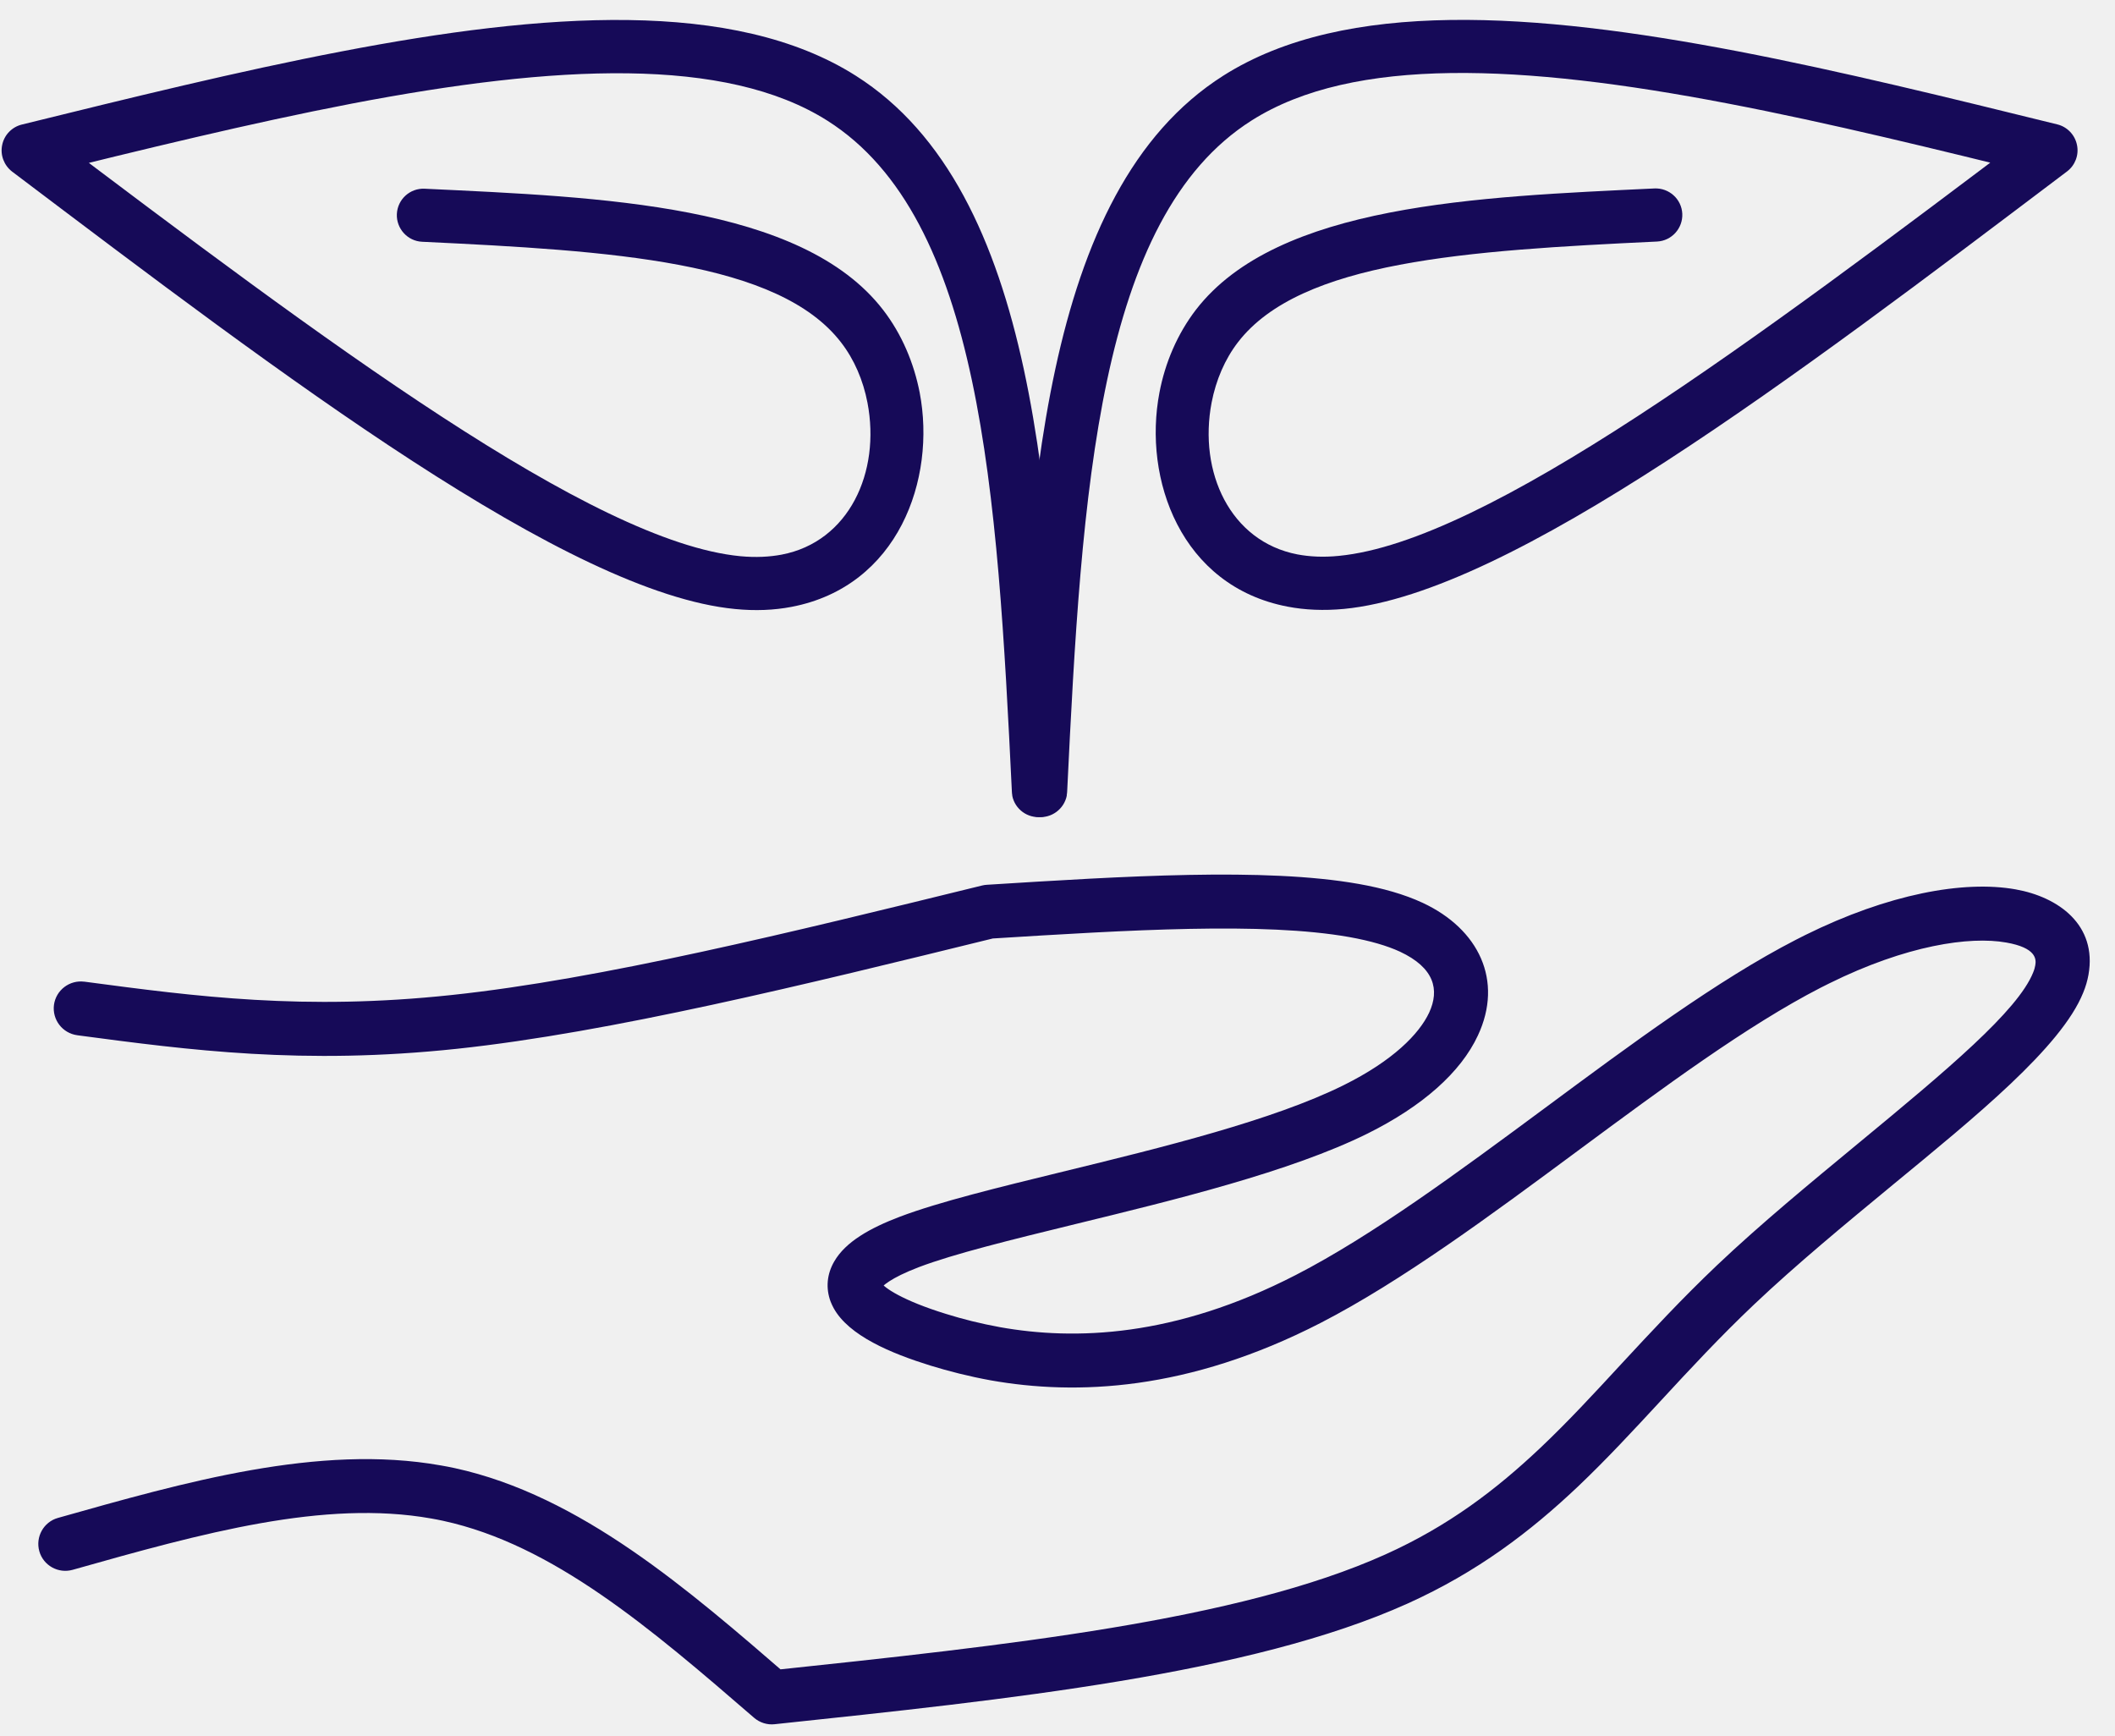
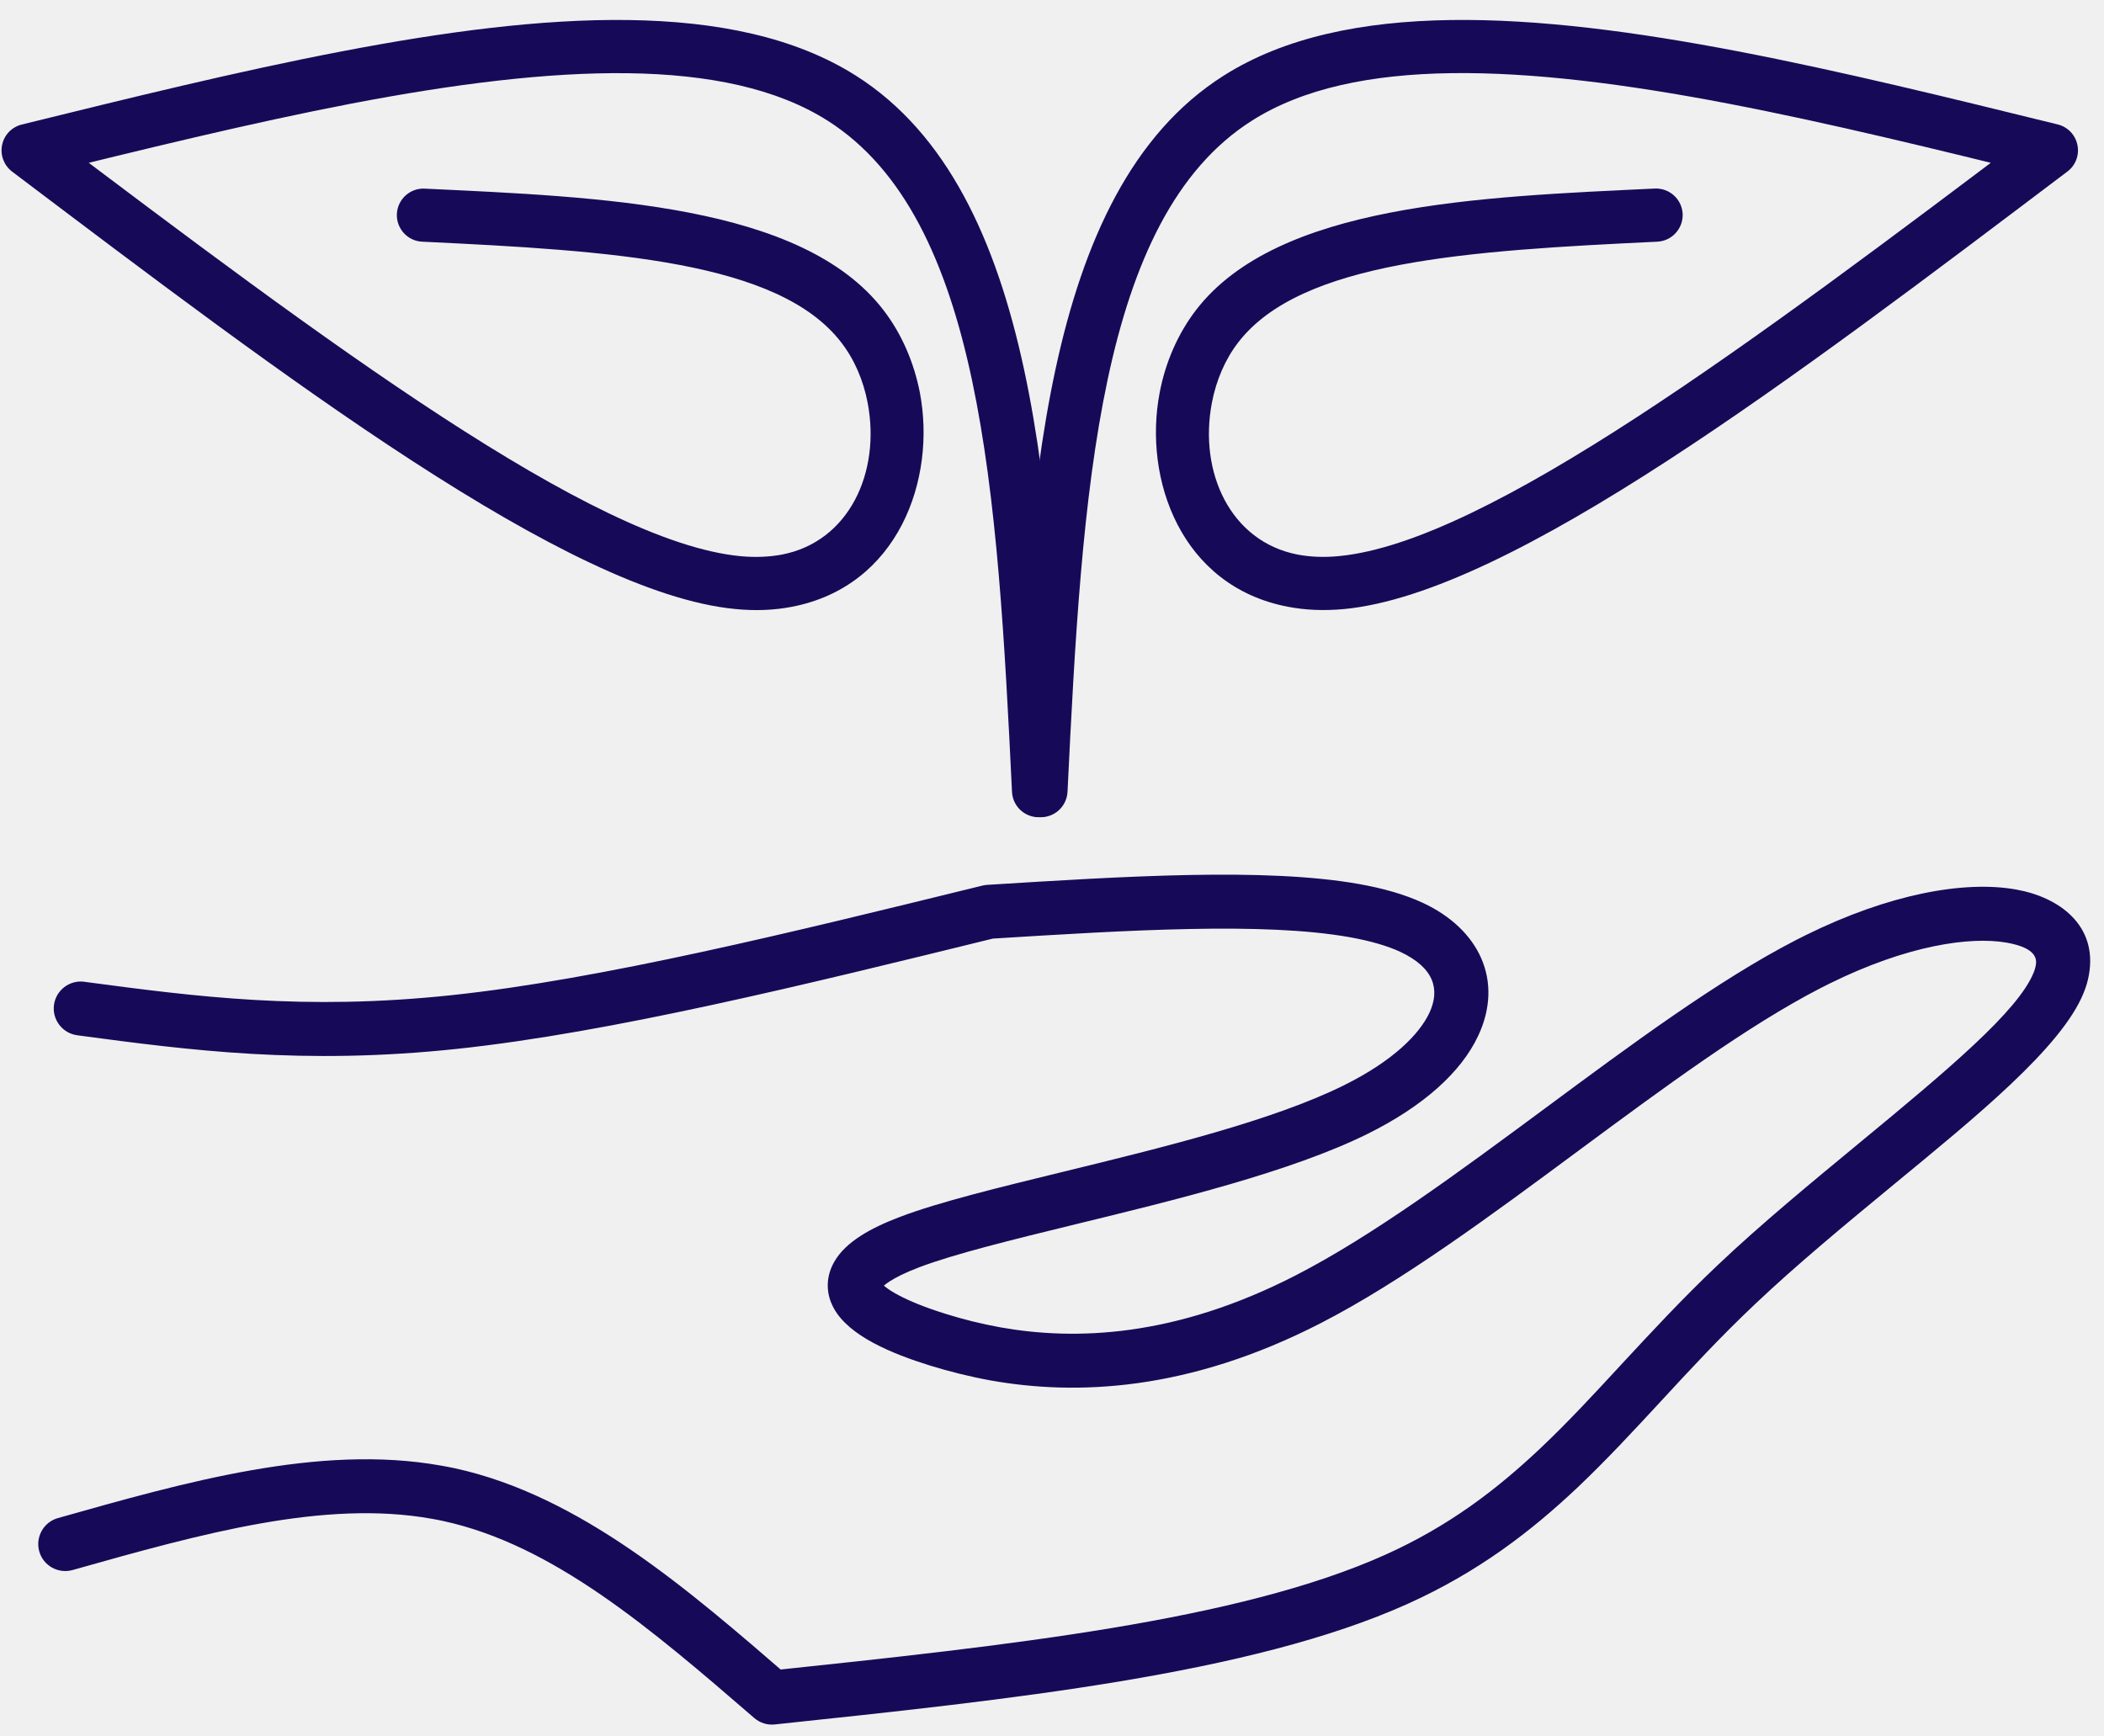
- <svg xmlns="http://www.w3.org/2000/svg" version="1.1" width="39" height="32" viewBox="0 0 39 32">
-   <path fill="#160a58" d="M1.554 18.101l0.020 0.003c2.039 0.271 4.032 0.534 6.751 0.244 2.749-0.291 6.244-1.15 9.786-2.020 0.029-0.007 0.059-0.012 0.088-0.013 2.512-0.157 5.125-0.323 6.857-0.015 0.434 0.077 0.837 0.189 1.178 0.348 1.035 0.483 1.492 1.433 1.018 2.446-0.316 0.68-1.022 1.305-2.034 1.808-1.421 0.705-3.581 1.229-5.389 1.67-1.199 0.293-2.234 0.547-2.884 0.793-0.535 0.204-0.683 0.359-0.702 0.394 0.008-0.017 0.019-0.067 0.003-0.109-0.002-0.003-0.003-0.005-0.003-0.005 0.054 0.098 0.402 0.337 1.204 0.584 0.301 0.094 0.633 0.178 0.995 0.244 1.374 0.244 3.214 0.19 5.453-0.963 1.416-0.729 2.992-1.894 4.603-3.086 1.569-1.162 3.173-2.352 4.62-3.096 0.057-0.030 0.116-0.059 0.174-0.088 1.523-0.753 2.914-1.012 3.877-0.84 0.786 0.14 1.505 0.653 1.342 1.574-0.020 0.111-0.052 0.222-0.098 0.332-0.404 1.005-1.997 2.295-3.507 3.539-0.879 0.726-1.781 1.47-2.559 2.207-0.631 0.598-1.182 1.192-1.724 1.779-0.502 0.542-0.998 1.079-1.53 1.584-0.872 0.825-1.845 1.571-3.14 2.155-2.889 1.301-7.345 1.766-11.67 2.224-0.136 0.015-0.273-0.029-0.377-0.118-1.919-1.66-3.712-3.194-5.736-3.633-0.071-0.015-0.143-0.030-0.215-0.042-1.978-0.352-4.222 0.269-6.616 0.946-0.264 0.074-0.54-0.079-0.614-0.343s0.079-0.54 0.343-0.614c2.332-0.658 4.813-1.369 7.061-0.968 0.084 0.015 0.17 0.030 0.254 0.049 2.32 0.505 4.31 2.241 6.175 3.854l-0.379-0.12c4.394-0.465 8.657-0.921 11.365-2.141 1.167-0.525 2.049-1.199 2.864-1.97 0.505-0.478 0.98-0.992 1.485-1.539 0.54-0.582 1.113-1.202 1.769-1.825 0.808-0.766 1.739-1.532 2.611-2.253 1.641-1.354 2.934-2.439 3.217-3.143 0.022-0.052 0.034-0.098 0.040-0.135 0.020-0.114 0.017-0.322-0.535-0.419-0.675-0.12-1.842 0.050-3.263 0.753-0.052 0.025-0.106 0.052-0.158 0.079-1.36 0.7-2.894 1.835-4.485 3.012-1.589 1.177-3.236 2.397-4.737 3.17-2.448 1.259-4.51 1.338-6.084 1.059-0.407-0.074-0.779-0.17-1.114-0.273-0.721-0.224-1.503-0.549-1.783-1.061-0.020-0.035-0.037-0.076-0.054-0.116-0.094-0.249-0.069-0.51 0.066-0.742 0.209-0.364 0.665-0.618 1.21-0.825 0.722-0.274 1.832-0.544 3.002-0.83 1.85-0.451 3.882-0.95 5.182-1.596 0.909-0.451 1.391-0.943 1.576-1.337 0.195-0.423 0.098-0.827-0.539-1.125-0.237-0.109-0.547-0.2-0.933-0.269-1.586-0.281-4.052-0.131-6.62 0.029l0.088-0.013c-3.519 0.865-7.088 1.742-9.919 2.044-2.845 0.303-4.939 0.025-6.987-0.247l-0.020-0.003c-0.271-0.037-0.463-0.286-0.428-0.559 0.037-0.273 0.288-0.463 0.559-0.428z" />
-   <path fill="#160a58" d="M18.665 14.67c0.049 0.253 0.285 0.424 0.539 0.394 0.256-0.030 0.444-0.254 0.433-0.51-0.256-5.261-0.483-11.020-3.857-13.158-2.249-1.426-5.763-1.162-9.481-0.448-1.901 0.364-3.907 0.859-5.897 1.349-0.183 0.045-0.325 0.192-0.362 0.377-0.039 0.185 0.034 0.375 0.183 0.49 5.012 3.786 10.249 7.769 13.332 8.066 0.372 0.037 0.719 0.022 1.042-0.040 1.968-0.377 2.667-2.354 2.362-3.949-0.106-0.545-0.328-1.077-0.675-1.527-1.503-1.948-5.2-2.079-8.453-2.234-0.271-0.013-0.5 0.195-0.513 0.466-0.012 0.269 0.197 0.5 0.466 0.512 3.507 0.167 6.569 0.357 7.724 1.855 0.244 0.315 0.409 0.7 0.488 1.113 0.246 1.283-0.342 2.564-1.582 2.801-0.224 0.042-0.478 0.056-0.764 0.029-2.727-0.263-7.667-3.97-12.835-7.874l-0.178 0.867c1.997-0.492 3.976-0.978 5.848-1.338 3.764-0.721 6.894-0.875 8.773 0.315 2.835 1.798 3.133 6.837 3.401 12.377l0.971-0.116c-0.050-0.266-0.308-0.439-0.574-0.389s-0.439 0.308-0.389 0.574z" />
-   <path fill="#160a58" d="M19.672 14.668c-0.049 0.252-0.285 0.426-0.54 0.396-0.254-0.032-0.443-0.254-0.431-0.512 0.256-5.259 0.483-11.018 3.857-13.157 2.249-1.426 5.763-1.162 9.482-0.45 1.901 0.365 3.906 0.859 5.897 1.349 0.183 0.045 0.325 0.194 0.362 0.379 0.039 0.185-0.034 0.375-0.183 0.488-5.012 3.786-10.249 7.771-13.332 8.067-0.372 0.035-0.721 0.020-1.042-0.042-1.968-0.377-2.668-2.352-2.362-3.948 0.104-0.547 0.328-1.077 0.673-1.527 1.505-1.949 5.202-2.081 8.455-2.236 0.271-0.012 0.5 0.197 0.513 0.466 0.012 0.271-0.197 0.5-0.466 0.513-3.508 0.167-6.569 0.357-7.726 1.855-0.242 0.313-0.407 0.7-0.487 1.113-0.246 1.283 0.342 2.562 1.582 2.801 0.224 0.042 0.478 0.056 0.764 0.027 2.727-0.263 7.667-3.968 12.835-7.872l0.178 0.867c-1.997-0.492-3.976-0.98-5.849-1.338-3.766-0.722-6.894-0.877-8.773 0.315-2.835 1.796-3.133 6.837-3.401 12.377l-0.971-0.116c0.051-0.266 0.308-0.441 0.574-0.389 0.266 0.051 0.439 0.306 0.389 0.572z" />
+ <svg xmlns="http://www.w3.org/2000/svg" width="120" height="99" viewBox="0 0 120 99" fill="none">
+   <path d="M4.807 56L4.87 56.011C11.177 56.849 17.343 57.661 25.755 56.766C34.26 55.865 45.073 53.208 56.031 50.516C56.12 50.495 56.213 50.479 56.302 50.474C64.073 49.99 72.156 49.474 77.515 50.427C78.859 50.667 80.104 51.011 81.161 51.505C84.364 53 85.776 55.938 84.312 59.073C83.333 61.177 81.151 63.109 78.021 64.667C73.625 66.849 66.942 68.469 61.349 69.833C57.64 70.74 54.437 71.526 52.427 72.287C50.771 72.917 50.312 73.396 50.255 73.505C50.281 73.453 50.312 73.297 50.265 73.167C50.26 73.156 50.255 73.151 50.255 73.151C50.422 73.453 51.5 74.193 53.979 74.958C54.911 75.25 55.937 75.51 57.057 75.714C61.307 76.469 67 76.302 73.927 72.734C78.307 70.479 83.182 66.875 88.166 63.188C93.021 59.594 97.984 55.911 102.458 53.609C102.635 53.516 102.817 53.427 102.995 53.339C107.708 51.011 112.01 50.208 114.989 50.74C117.422 51.172 119.646 52.761 119.14 55.609C119.078 55.953 118.979 56.297 118.838 56.636C117.588 59.745 112.661 63.734 107.989 67.583C105.271 69.828 102.479 72.13 100.073 74.412C98.12 76.26 96.416 78.099 94.739 79.917C93.187 81.594 91.651 83.255 90.005 84.818C87.307 87.37 84.297 89.677 80.291 91.484C71.354 95.51 57.567 96.948 44.187 98.365C43.765 98.412 43.343 98.276 43.021 98C37.083 92.865 31.536 88.12 25.276 86.76C25.057 86.714 24.833 86.667 24.609 86.63C18.489 85.542 11.547 87.464 4.14 89.557C3.323 89.787 2.468 89.312 2.239 88.495C2.01 87.677 2.484 86.823 3.302 86.594C10.515 84.557 18.192 82.359 25.146 83.599C25.406 83.646 25.672 83.693 25.932 83.75C33.109 85.312 39.265 90.682 45.036 95.672L43.864 95.302C57.458 93.865 70.646 92.453 79.026 88.677C82.635 87.052 85.364 84.969 87.885 82.583C89.448 81.104 90.916 79.516 92.479 77.823C94.151 76.021 95.922 74.104 97.953 72.177C100.453 69.807 103.333 67.438 106.031 65.208C111.109 61.021 115.109 57.661 115.984 55.484C116.052 55.323 116.088 55.182 116.109 55.068C116.172 54.714 116.161 54.073 114.453 53.771C112.364 53.401 108.755 53.927 104.359 56.099C104.198 56.177 104.031 56.261 103.87 56.344C99.661 58.511 94.916 62.021 89.995 65.662C85.078 69.302 79.984 73.078 75.338 75.469C67.765 79.365 61.385 79.609 56.515 78.745C55.255 78.516 54.104 78.219 53.067 77.901C50.838 77.208 48.416 76.203 47.552 74.62C47.489 74.51 47.437 74.385 47.385 74.26C47.093 73.49 47.172 72.682 47.588 71.964C48.234 70.839 49.646 70.052 51.333 69.412C53.567 68.562 57 67.729 60.62 66.844C66.344 65.448 72.63 63.906 76.651 61.906C79.463 60.511 80.953 58.99 81.526 57.771C82.13 56.464 81.828 55.214 79.859 54.292C79.125 53.953 78.166 53.672 76.974 53.458C72.067 52.589 64.437 53.052 56.495 53.547L56.765 53.505C45.88 56.182 34.838 58.896 26.078 59.828C17.276 60.766 10.797 59.906 4.463 59.062L4.401 59.052C3.562 58.938 2.968 58.167 3.078 57.323C3.192 56.479 3.968 55.891 4.807 56Z" fill="#160A58" />
+   <mask id="mask0_1794_11878" style="mask-type:luminance" maskUnits="userSpaceOnUse" x="0" y="0" width="61" height="47">
+     <path d="M0 0H60.953V46.667H0V0Z" fill="white" />
+   </mask>
+   <g mask="url(#mask0_1794_11878)">
+     <path d="M57.745 45.385C57.896 46.166 58.625 46.698 59.411 46.604C60.203 46.51 60.786 45.817 60.75 45.026C59.958 28.75 59.255 10.932 48.818 4.317C41.859 -0.094 30.99 0.724 19.484 2.932C13.604 4.057 7.396 5.588 1.24 7.104C0.672 7.245 0.234 7.698 0.12 8.271C-1.80006e-05 8.843 0.224 9.432 0.687 9.786C16.193 21.5 32.396 33.823 41.932 34.739C43.083 34.854 44.156 34.807 45.156 34.614C51.245 33.448 53.406 27.333 52.464 22.396C52.135 20.708 51.448 19.062 50.375 17.672C45.724 11.646 34.286 11.239 24.224 10.76C23.385 10.719 22.677 11.364 22.635 12.203C22.599 13.036 23.245 13.75 24.078 13.786C34.927 14.302 44.401 14.89 47.974 19.526C48.729 20.5 49.24 21.692 49.484 22.968C50.245 26.937 48.427 30.901 44.589 31.635C43.896 31.765 43.109 31.807 42.224 31.724C33.786 30.911 18.505 19.442 2.516 7.364L1.964 10.047C8.141 8.526 14.266 7.021 20.057 5.906C31.703 3.677 41.385 3.198 47.198 6.88C55.969 12.442 56.891 28.031 57.719 45.172L60.724 44.812C60.568 43.989 59.771 43.453 58.948 43.609C58.125 43.765 57.589 44.562 57.745 45.385Z" fill="#160A58" />
+   </g>
+   <path d="M60.859 45.38C60.708 46.161 59.979 46.698 59.188 46.604C58.401 46.505 57.818 45.818 57.854 45.021C58.646 28.75 59.349 10.932 69.786 4.318C76.745 -0.094 87.615 0.724 99.12 2.927C105 4.057 111.203 5.583 117.365 7.099C117.932 7.24 118.37 7.698 118.484 8.271C118.604 8.844 118.38 9.432 117.917 9.781C102.411 21.495 86.208 33.823 76.672 34.74C75.521 34.849 74.443 34.802 73.448 34.609C67.359 33.443 65.193 27.333 66.141 22.396C66.463 20.703 67.156 19.062 68.224 17.672C72.88 11.641 84.318 11.234 94.38 10.755C95.219 10.719 95.927 11.365 95.969 12.198C96.005 13.036 95.359 13.745 94.526 13.786C83.672 14.302 74.203 14.891 70.625 19.526C69.875 20.495 69.365 21.693 69.12 22.969C68.359 26.938 70.177 30.896 74.016 31.635C74.708 31.766 75.495 31.807 76.38 31.719C84.818 30.906 100.099 19.443 116.089 7.365L116.641 10.047C110.464 8.526 104.339 7.016 98.547 5.906C86.896 3.672 77.219 3.193 71.406 6.88C62.635 12.438 61.714 28.031 60.885 45.172L57.88 44.812C58.036 43.99 58.833 43.448 59.656 43.609C60.479 43.766 61.016 44.557 60.859 45.38Z" fill="#160A58" />
</svg>
